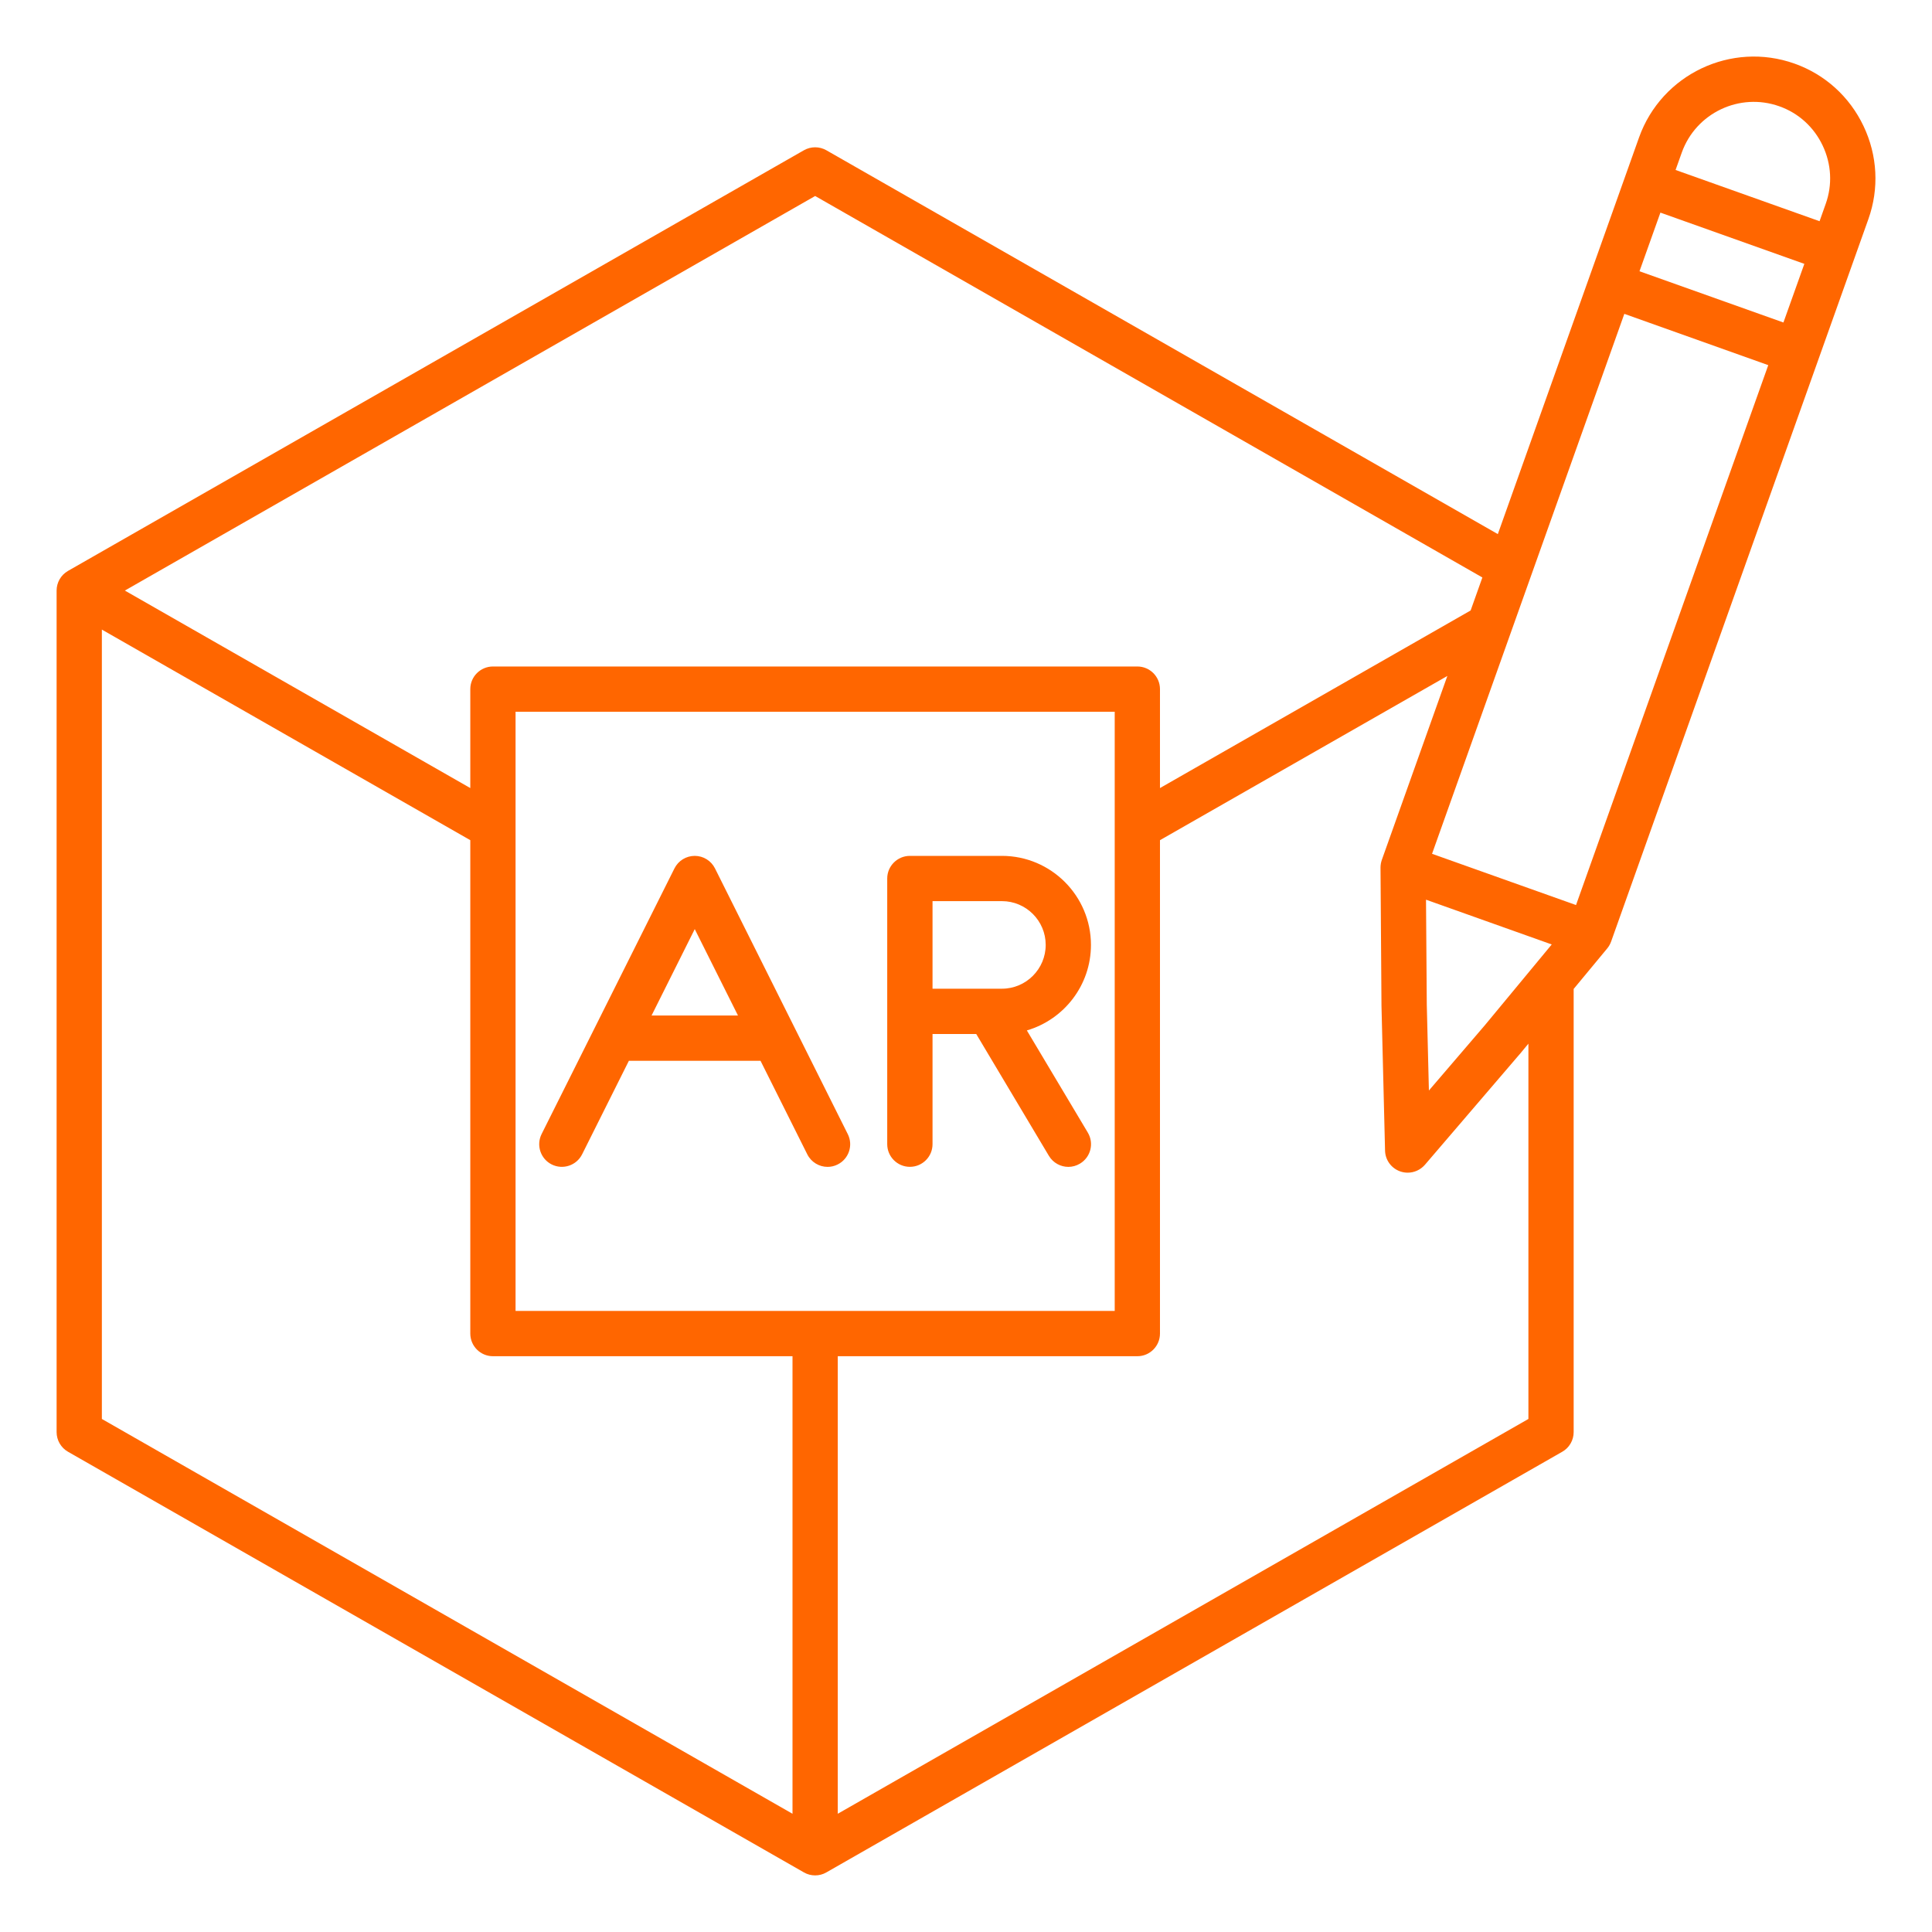
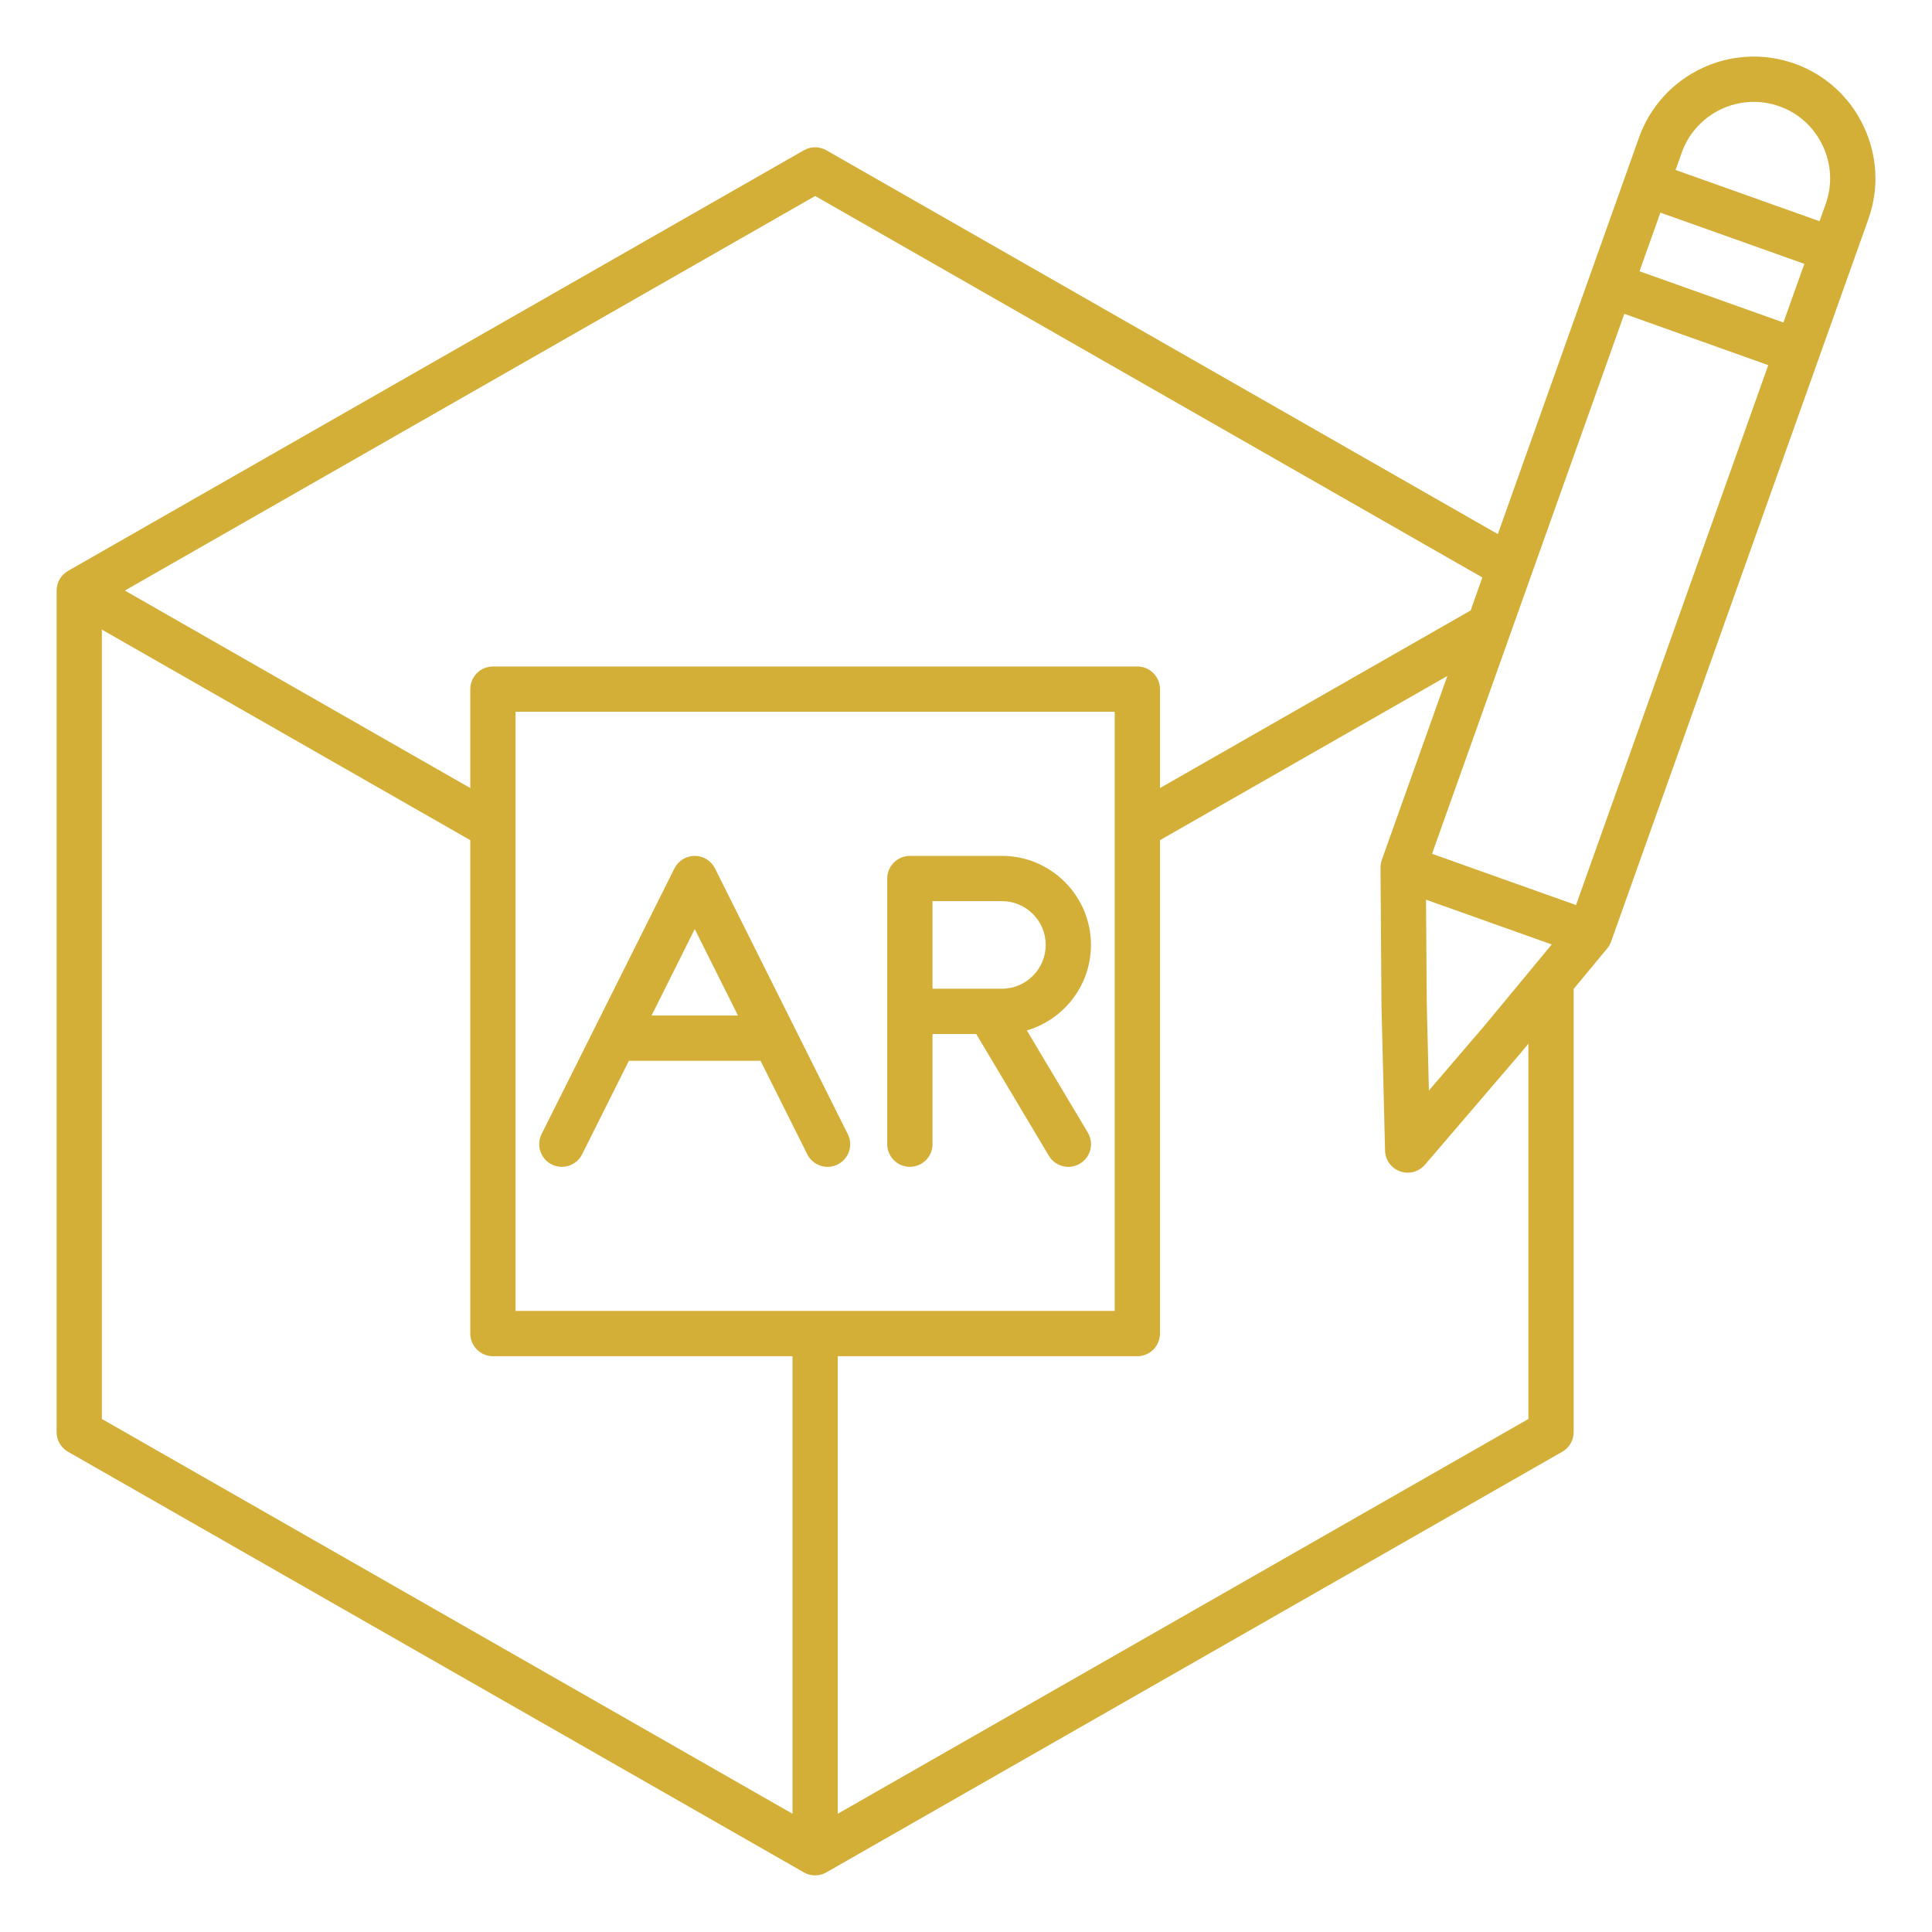
<svg xmlns="http://www.w3.org/2000/svg" width="40" height="40" viewBox="0 0 40 40" fill="none">
-   <path d="M22.587 19.563C22.587 18.547 21.76 17.72 20.744 17.72H18.838C18.58 17.72 18.369 17.93 18.369 18.188V23.689C18.369 23.948 18.58 24.158 18.838 24.158C19.097 24.158 19.307 23.948 19.307 23.689V21.408H20.212L21.716 23.93C21.804 24.077 21.96 24.159 22.119 24.159C22.201 24.159 22.284 24.137 22.359 24.092C22.582 23.959 22.655 23.672 22.522 23.449L21.26 21.334C22.027 21.109 22.587 20.401 22.587 19.563ZM20.744 20.47H19.307V18.657H20.744C21.244 18.657 21.65 19.064 21.65 19.563C21.65 20.062 21.244 20.47 20.744 20.47ZM14.803 17.979C14.723 17.82 14.562 17.72 14.384 17.72C14.206 17.72 14.044 17.82 13.964 17.979L11.213 23.48C11.098 23.711 11.191 23.993 11.423 24.109C11.654 24.224 11.936 24.131 12.052 23.899L13.02 21.963H15.746L16.714 23.899C16.796 24.063 16.962 24.159 17.134 24.159C17.204 24.159 17.276 24.143 17.343 24.109C17.574 23.994 17.669 23.712 17.552 23.48L14.803 17.979ZM13.49 21.025L14.384 19.236L15.279 21.025H13.49ZM38.583 2.611C38.294 2.002 37.786 1.542 37.154 1.317C35.845 0.851 34.402 1.537 33.935 2.845L31.011 11.058L17.109 3.111C16.965 3.029 16.788 3.029 16.644 3.111L1.408 11.82C1.407 11.821 1.406 11.821 1.405 11.822C1.261 11.905 1.172 12.06 1.172 12.227V29.65C1.172 29.818 1.262 29.974 1.408 30.057L16.644 38.766C16.716 38.808 16.796 38.828 16.877 38.828C16.957 38.828 17.037 38.808 17.109 38.766L32.345 30.057C32.491 29.974 32.581 29.818 32.581 29.65V20.475L33.276 19.636C33.311 19.594 33.337 19.546 33.356 19.495L38.683 4.536C38.908 3.904 38.872 3.22 38.583 2.611ZM36.84 2.201C37.236 2.341 37.554 2.63 37.736 3.013C37.918 3.396 37.941 3.826 37.799 4.222L37.672 4.58L34.691 3.519L34.819 3.16C35.112 2.338 36.018 1.908 36.84 2.201ZM37.357 5.463L36.924 6.677L33.944 5.616L34.377 4.402L37.357 5.463ZM16.877 4.058L30.691 11.956L30.448 12.639L24.016 16.316V14.267C24.016 14.009 23.806 13.799 23.548 13.799H10.206C9.947 13.799 9.737 14.009 9.737 14.267V16.316L2.585 12.227L16.877 4.058ZM10.674 27.141V14.736H23.079V27.141H10.674V27.141ZM2.109 13.035L9.737 17.395V27.61C9.737 27.869 9.947 28.079 10.206 28.079H16.408V37.552L2.109 29.378V13.035ZM31.644 29.378L17.345 37.552V28.079H23.548C23.806 28.079 24.016 27.869 24.016 27.61V17.395L29.966 13.995L28.609 17.804C28.591 17.855 28.582 17.91 28.582 17.965L28.602 20.81V20.818L28.676 23.822C28.68 24.016 28.805 24.187 28.988 24.252C29.039 24.27 29.092 24.279 29.145 24.279C29.279 24.279 29.409 24.221 29.501 24.116L31.456 21.834C31.458 21.832 31.459 21.831 31.462 21.828L31.644 21.608V29.378ZM29.524 18.627L32.127 19.554L30.742 21.227L29.584 22.578L29.54 20.799L29.524 18.627ZM32.63 18.738L29.649 17.677L33.63 6.498L36.61 7.56L32.63 18.738Z" fill="#FF6600" />
+   <path d="M22.587 19.563C22.587 18.547 21.76 17.72 20.744 17.72H18.838C18.58 17.72 18.369 17.93 18.369 18.188V23.689C18.369 23.948 18.58 24.158 18.838 24.158C19.097 24.158 19.307 23.948 19.307 23.689V21.408H20.212L21.716 23.93C21.804 24.077 21.96 24.159 22.119 24.159C22.201 24.159 22.284 24.137 22.359 24.092C22.582 23.959 22.655 23.672 22.522 23.449L21.26 21.334C22.027 21.109 22.587 20.401 22.587 19.563ZM20.744 20.47H19.307V18.657H20.744C21.244 18.657 21.65 19.064 21.65 19.563C21.65 20.062 21.244 20.47 20.744 20.47ZM14.803 17.979C14.723 17.82 14.562 17.72 14.384 17.72C14.206 17.72 14.044 17.82 13.964 17.979L11.213 23.48C11.098 23.711 11.191 23.993 11.423 24.109C11.654 24.224 11.936 24.131 12.052 23.899L13.02 21.963H15.746L16.714 23.899C16.796 24.063 16.962 24.159 17.134 24.159C17.204 24.159 17.276 24.143 17.343 24.109C17.574 23.994 17.669 23.712 17.552 23.48L14.803 17.979ZM13.49 21.025L14.384 19.236L15.279 21.025H13.49ZM38.583 2.611C38.294 2.002 37.786 1.542 37.154 1.317C35.845 0.851 34.402 1.537 33.935 2.845L31.011 11.058L17.109 3.111C16.965 3.029 16.788 3.029 16.644 3.111L1.408 11.82C1.407 11.821 1.406 11.821 1.405 11.822C1.261 11.905 1.172 12.06 1.172 12.227V29.65C1.172 29.818 1.262 29.974 1.408 30.057L16.644 38.766C16.716 38.808 16.796 38.828 16.877 38.828C16.957 38.828 17.037 38.808 17.109 38.766L32.345 30.057C32.491 29.974 32.581 29.818 32.581 29.65V20.475L33.276 19.636C33.311 19.594 33.337 19.546 33.356 19.495L38.683 4.536C38.908 3.904 38.872 3.22 38.583 2.611ZM36.84 2.201C37.236 2.341 37.554 2.63 37.736 3.013C37.918 3.396 37.941 3.826 37.799 4.222L37.672 4.58L34.691 3.519L34.819 3.16C35.112 2.338 36.018 1.908 36.84 2.201ZM37.357 5.463L36.924 6.677L33.944 5.616L34.377 4.402L37.357 5.463ZM16.877 4.058L30.691 11.956L30.448 12.639L24.016 16.316V14.267C24.016 14.009 23.806 13.799 23.548 13.799H10.206C9.947 13.799 9.737 14.009 9.737 14.267V16.316L2.585 12.227L16.877 4.058ZM10.674 27.141V14.736H23.079V27.141H10.674V27.141ZM2.109 13.035L9.737 17.395V27.61C9.737 27.869 9.947 28.079 10.206 28.079H16.408V37.552L2.109 29.378V13.035ZM31.644 29.378L17.345 37.552V28.079H23.548C23.806 28.079 24.016 27.869 24.016 27.61V17.395L29.966 13.995L28.609 17.804C28.591 17.855 28.582 17.91 28.582 17.965L28.602 20.81V20.818L28.676 23.822C28.68 24.016 28.805 24.187 28.988 24.252C29.039 24.27 29.092 24.279 29.145 24.279C29.279 24.279 29.409 24.221 29.501 24.116L31.456 21.834C31.458 21.832 31.459 21.831 31.462 21.828L31.644 21.608V29.378ZM29.524 18.627L32.127 19.554L30.742 21.227L29.584 22.578L29.54 20.799L29.524 18.627ZM32.63 18.738L29.649 17.677L33.63 6.498L36.61 7.56L32.63 18.738Z" fill="#D4AF37" />
</svg>
